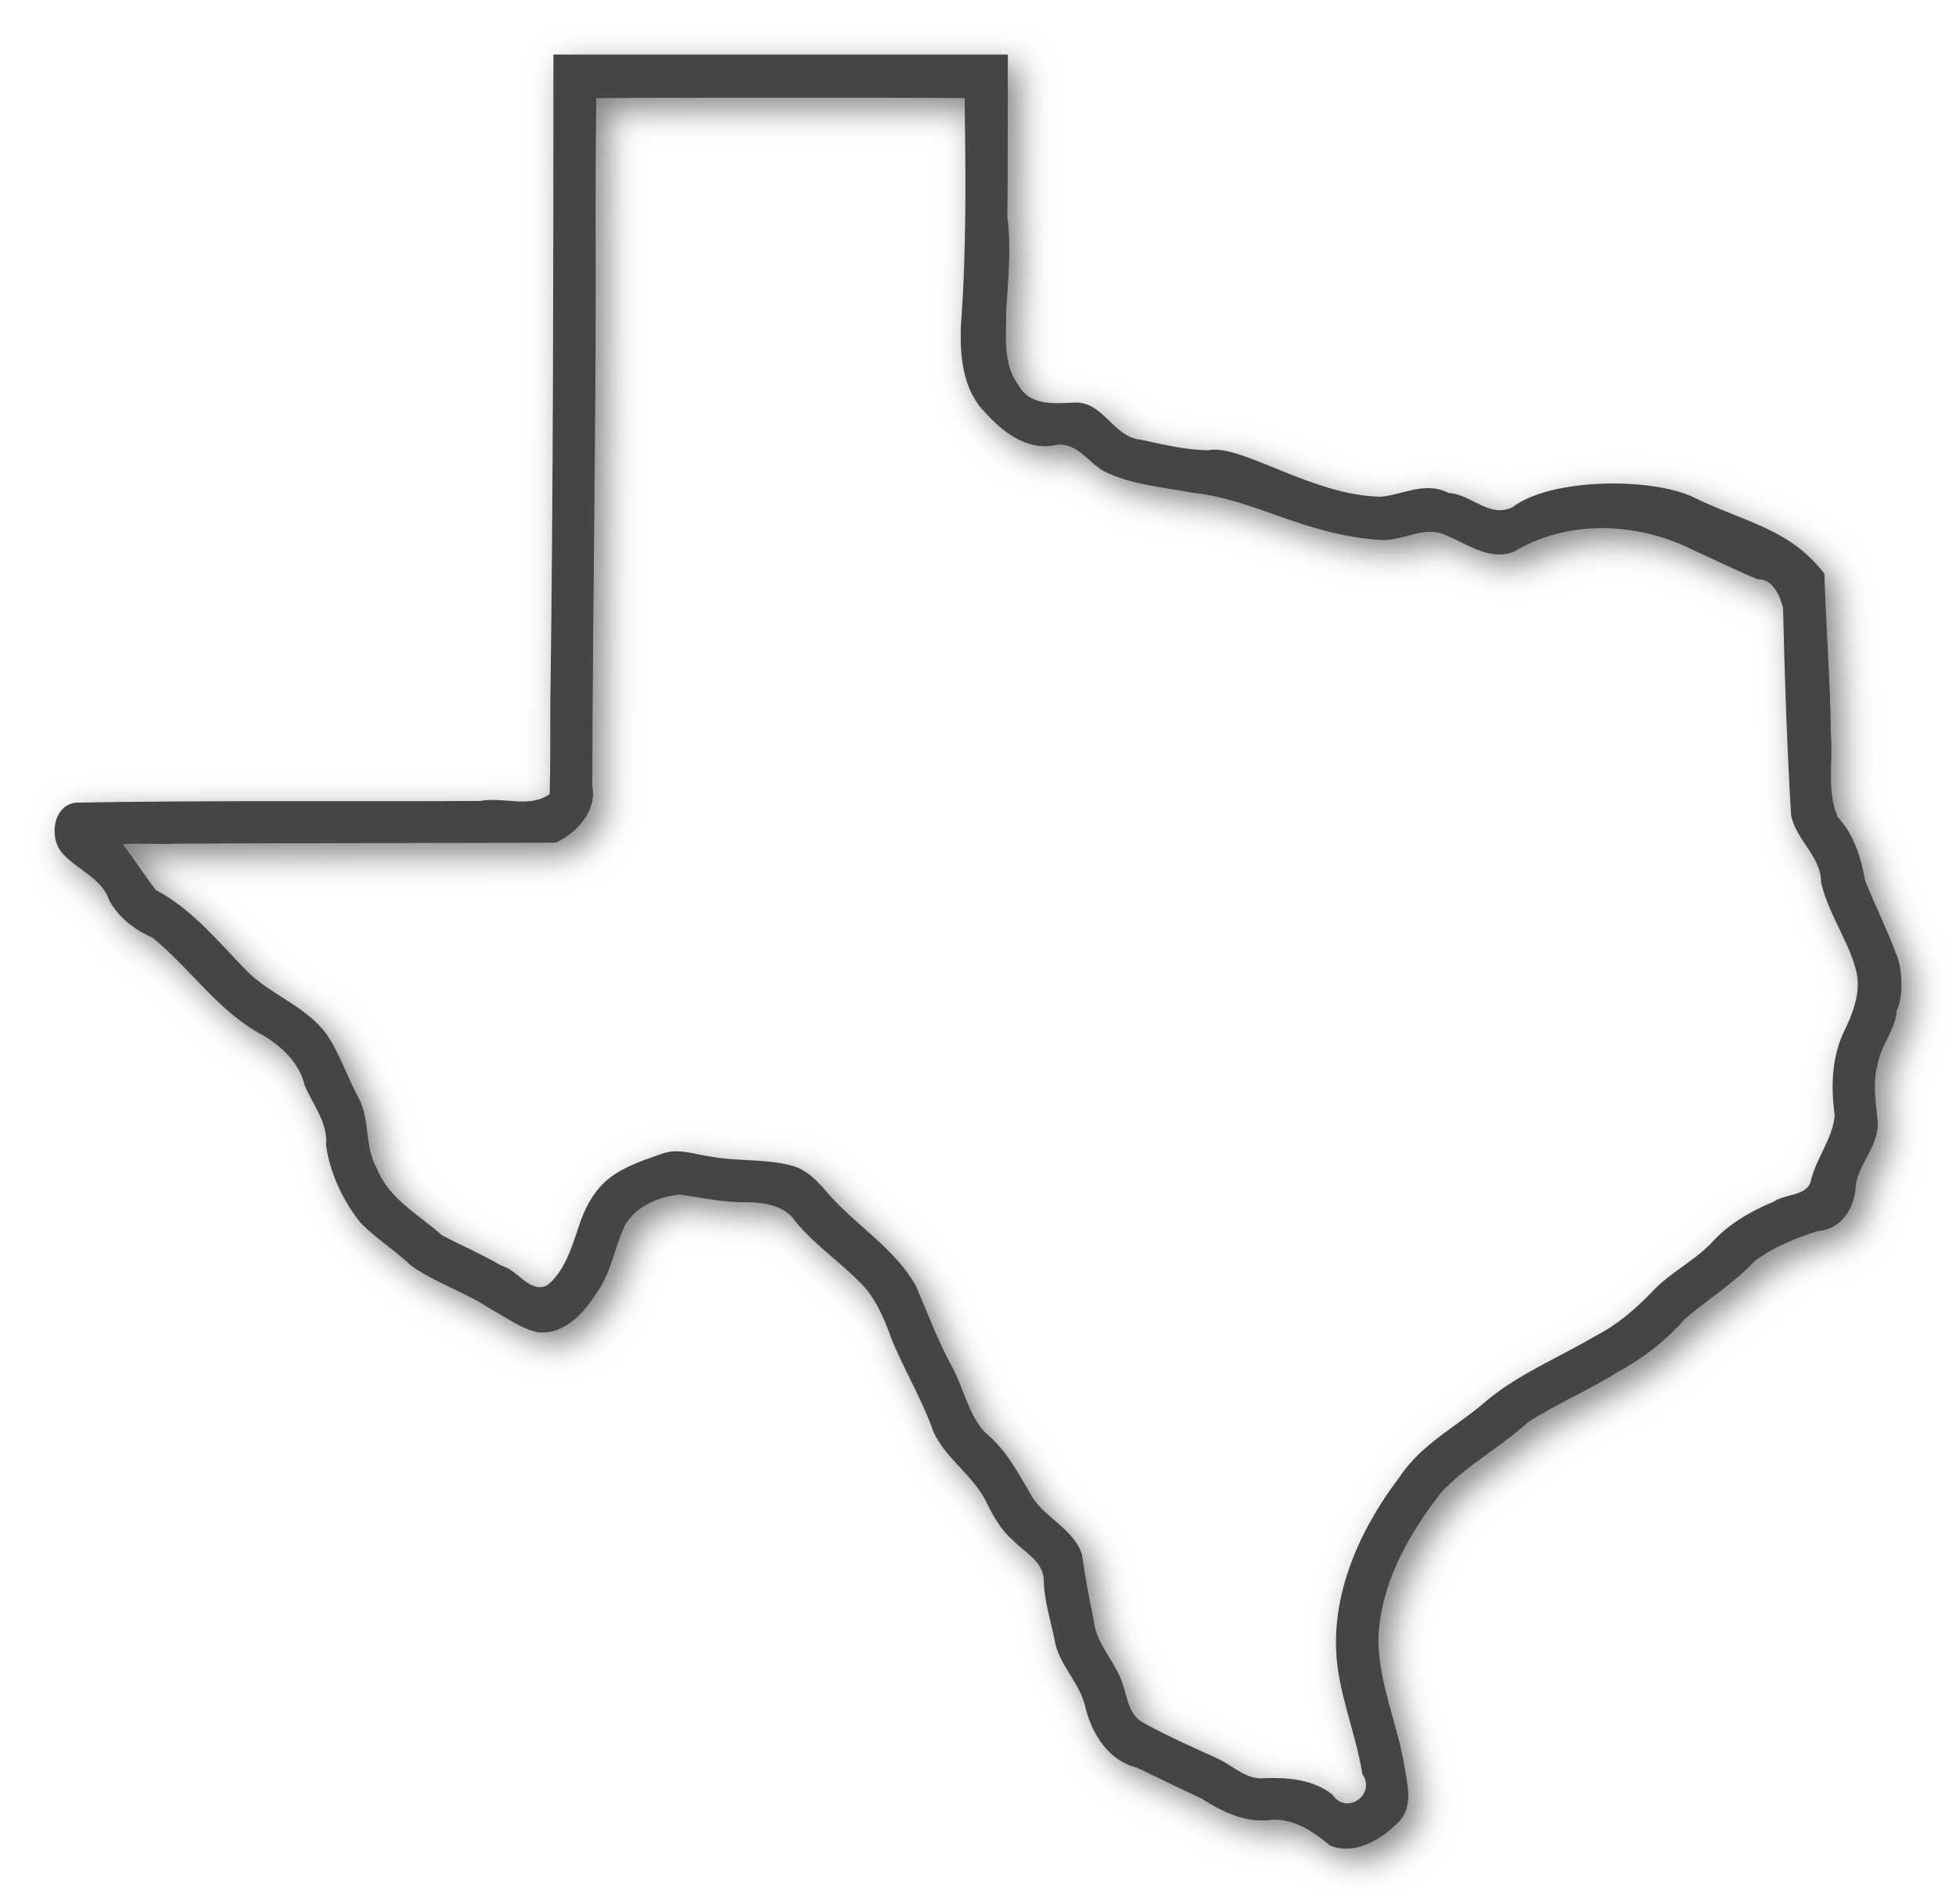
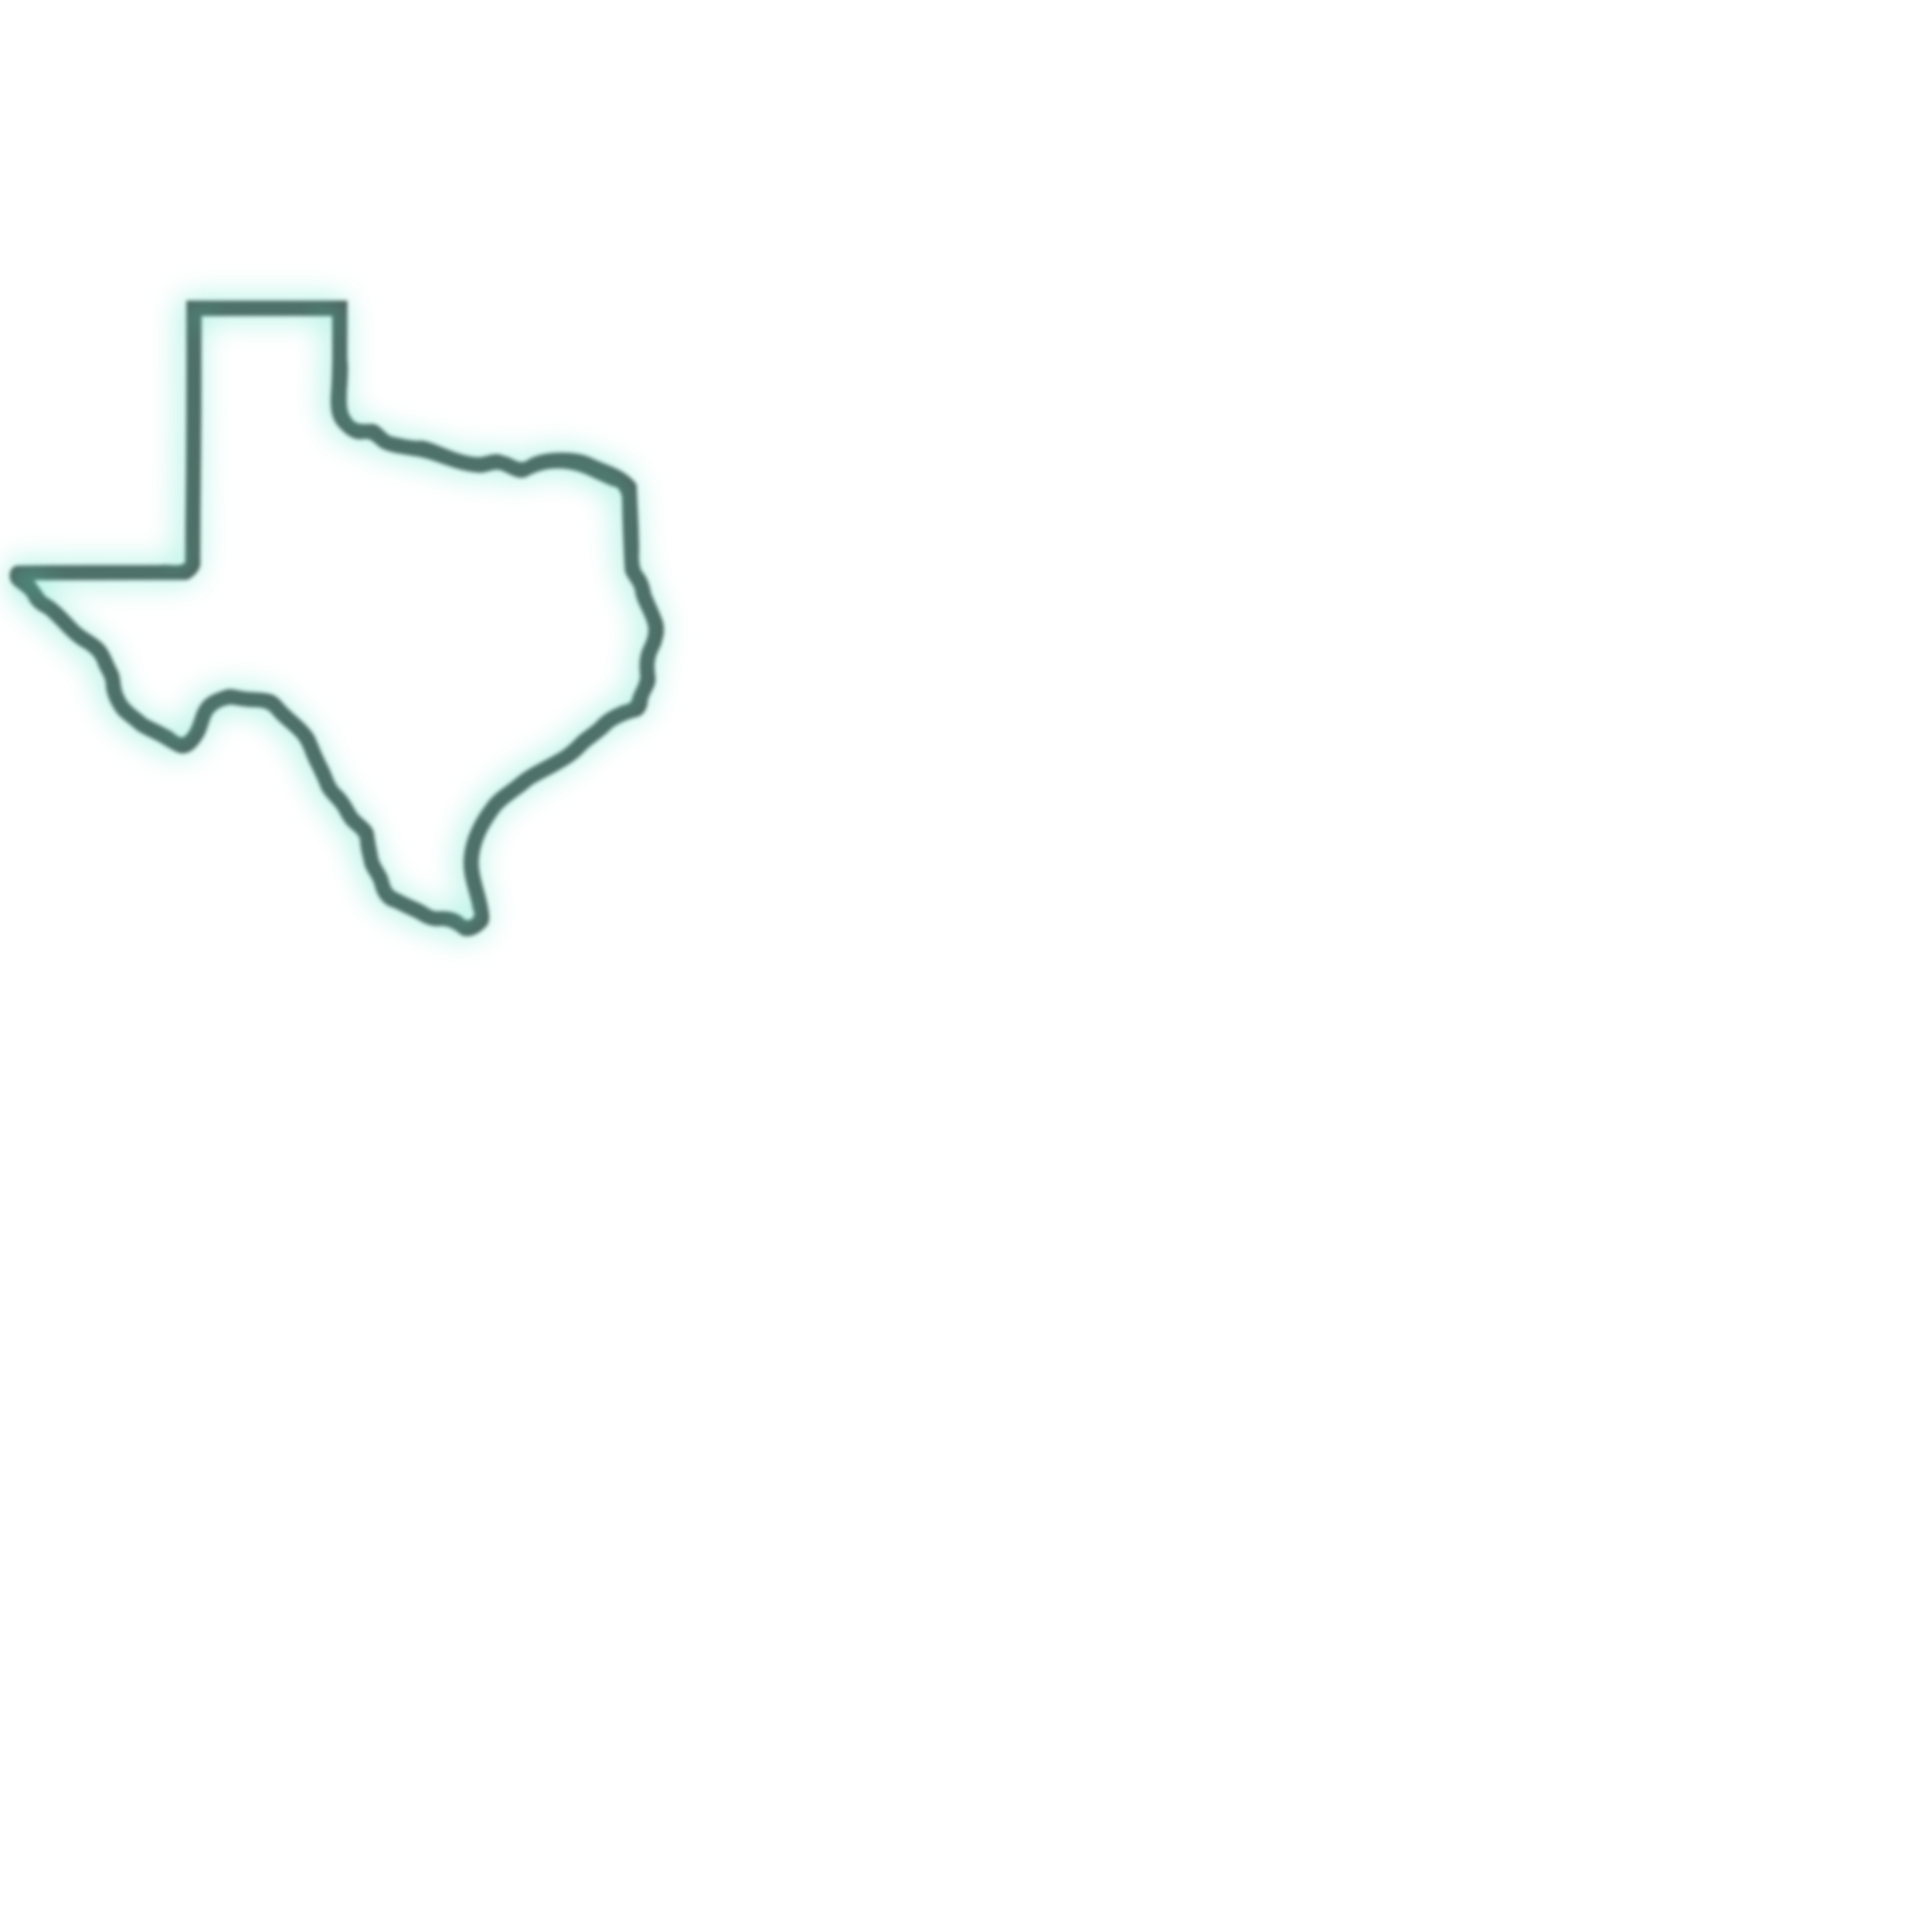
- <svg xmlns="http://www.w3.org/2000/svg" width="358.586" height="348.987" viewBox="0 0 358.586 348.987" version="1.1" id="svg2216">
+ <svg xmlns="http://www.w3.org/2000/svg" width="1000" height="1000" version="1.1" id="svg2216">
  <defs id="defs2210">
-     <filter id="dropshadow" height="130%">
-       <feGaussianBlur in="SourceAlpha" stdDeviation="3" />
-       <feOffset dx="2" dy="2" result="offsetblur" />
-       <feComponentTransfer>
-         <feFuncA type="linear" slope="0.5" />
-       </feComponentTransfer>
+     <filter id="dropshadow" filterUnits="userSpaceOnUse">
+       <feOffset in="SourceAlpha" result="shadowOffsetOuter1" />
+       <feGaussianBlur in="shadowOffsetOuter1" result="shadowBlurOuter1" stdDeviation="5" />
+       <feColorMatrix in="shadowBlurOuter1" result="shadowMatrixOuter1" values="0 0 0 0 1 0 0 0 0 1 0 0 0 0 1 0 0 0 1 0" />
+       <feOffset dy="1" in="SourceAlpha" result="shadowOffsetOuter2" />
+       <feGaussianBlur in="shadowOffsetOuter2" result="shadowBlurOuter2" stdDeviation="7" />
+       <feColorMatrix in="shadowBlurOuter2" result="shadowMatrixOuter2" values="0 0 0 0 1 0 0 0 0 1 0 0 0 0 1 0 0 0 0.9 0" />
+       <feOffset dy="2" in="SourceAlpha" result="shadowOffsetOuter3" />
+       <feGaussianBlur in="shadowOffsetOuter3" result="shadowBlurOuter3" stdDeviation="10" />
+       <feColorMatrix in="shadowBlurOuter3" result="shadowMatrixOuter3" values="0 0 0 0 1 0 0 0 0 1 0 0 0 0 1 0 0 0 0.8 0" />
+       <feOffset dx="2" dy="2" in="SourceAlpha" result="shadowOffsetOuter4" />
+       <feGaussianBlur in="shadowOffsetOuter4" result="shadowBlurOuter4" stdDeviation="1" />
+       <feColorMatrix in="shadowBlurOuter4" result="shadowMatrixOuter4" values="0 0 0 0 0 0 0 0 0 0 0 0 0 0 0 0 0 0 0.697 0" />
+       <feOffset dy="2" in="SourceAlpha" result="shadowOffsetOuter5" />
+       <feGaussianBlur in="shadowOffsetOuter5" result="shadowBlurOuter5" stdDeviation="8" />
+       <feColorMatrix in="shadowBlurOuter5" result="shadowMatrixOuter5" values="0 0 0 0 0.314 0 0 0 0 0.888 0 0 0 0 0.76 0 0 0 0.649 0" />
      <feMerge>
-         <feMergeNode />
-         <feMergeNode in="SourceGraphic" />
+         <feMergeNode in="shadowMatrixOuter1" />
+         <feMergeNode in="shadowMatrixOuter2" />
+         <feMergeNode in="shadowMatrixOuter3" />
+         <feMergeNode in="shadowMatrixOuter4" />
+         <feMergeNode in="shadowMatrixOuter5" />
      </feMerge>
    </filter>
  </defs>
-   <g id="layer1" transform="translate(6.973103,-143.6113)">
-     <path style="color:#000000;font-style:normal;font-variant:normal;font-weight:normal;font-stretch:normal;font-size:medium;line-height:normal;font-family:sans-serif;font-variant-ligatures:normal;font-variant-position:normal;font-variant-caps:normal;font-variant-numeric:normal;font-variant-alternates:normal;font-feature-settings:normal;text-indent:0;text-align:start;text-decoration:none;text-decoration-line:none;text-decoration-style:solid;text-decoration-color:#000000;letter-spacing:normal;word-spacing:normal;text-transform:none;writing-mode:lr-tb;direction:ltr;text-orientation:mixed;dominant-baseline:auto;baseline-shift:baseline;text-anchor:start;white-space:normal;shape-padding:0;clip-rule:nonzero;display:inline;overflow:visible;visibility:visible;opacity:1;isolation:auto;mix-blend-mode:normal;color-interpolation:sRGB;color-interpolation-filters:linearRGB;solid-color:#000000;solid-opacity:1;vector-effect:none;fill:#444444;fill-opacity:1;fill-rule:nonzero;stroke:none;stroke-width:6.351;stroke-linecap:butt;stroke-linejoin:miter;stroke-miterlimit:4;stroke-dasharray:none;stroke-dashoffset:0;stroke-opacity:1;color-rendering:auto;image-rendering:auto;shape-rendering:auto;text-rendering:auto;enable-background:accumulate;filter:url(#dropshadow);" d="m 94.485,153.611 c -0.009,39.735 -0.028,79.472 -0.573,119.203 0.002,5.471 0.029,10.943 -0.121,16.412 -3.737,2.633 -8.523,0.438 -12.718,1.251 -24.727,0.139 -49.457,-0.144 -74.181,0.312 -4.334,0.551 -4.963,6.862 -2.192,9.532 2.725,2.882 7.03,4.385 8.377,8.434 1.723,3.139 4.71,5.387 7.938,6.818 6.988,5.688 12.125,13.619 20.242,17.885 3.475,2.072 6.668,5.075 7.616,9.152 1.497,3.576 4.306,6.865 3.924,10.976 0.729,5.181 3.076,10.121 6.294,14.21 2.837,2.901 6.326,5.059 9.257,7.86 4.555,3.234 10,4.882 14.642,7.996 2.852,1.497 5.534,3.634 8.734,4.269 4.727,0.404 8.334,-3.458 10.609,-7.139 2.72,-3.623 3.303,-8.219 5.14,-12.236 1.932,-3.691 6.238,-5.494 10.153,-5.893 4.133,0.604 8.246,1.501 12.456,1.405 3.172,0.036 6.75,0.624 8.7,3.429 3.383,4.188 7.866,7.206 11.63,11.001 3.015,2.812 4.613,6.634 5.98,10.429 2.344,5.865 5.689,11.274 7.764,17.249 2.163,4.705 6.781,7.654 9.32,12.139 1.401,2.826 2.842,5.709 5.314,7.783 2.097,2.206 5.443,3.775 5.591,7.218 0.059,4.085 1.43,7.929 2.171,11.913 1.051,4.037 4.341,7.033 5.379,11.104 1.088,5.002 4.255,10.144 9.529,11.415 3.941,1.878 7.866,3.828 11.825,5.641 3.812,2.476 8.22,4.601 12.895,3.91 4.164,-0.219 7.624,2.225 10.669,4.707 4.368,1.867 9.202,-0.952 12.272,-4.005 3.037,-2.706 2.028,-6.719 1.441,-10.181 -1.256,-7.948 -4.813,-15.507 -4.836,-23.636 0.321,-10.069 5.522,-19.237 11.587,-26.983 4.662,-4.98 10.817,-8.19 15.823,-12.773 5.185,-3.394 10.96,-5.754 16.198,-9.064 4.719,-2.549 9.033,-5.835 12.572,-9.869 4.255,-3.672 9.111,-6.636 12.949,-10.783 3.429,-2.443 7.421,-4.096 11.418,-5.355 4.453,-0.284 6.877,-4.418 6.984,-8.52 0.698,-4.209 4.47,-7.373 3.973,-11.946 -0.314,-3.328 -0.907,-6.729 0.014,-10.037 0.545,-3.578 3.303,-6.378 3.532,-10.018 1.016,-1.907 1.226,-6.988 -0.038,-10.069 -1.718,-4.619 -3.912,-9.07 -5.762,-13.613 -0.748,-4.193 -2.055,-8.499 -5.023,-11.682 -2.109,-4.865 -0.829,-10.271 -1.28,-15.386 -0.096,-9.811 -0.897,-19.464 -1.183,-29.273 -6.521,-8.464 -14.749,-9.391 -24.535,-14.272 -8.366,-3.48 -25.922,-3.066 -32.615,2.057 -4.206,2.144 -7.645,-2.398 -11.733,-2.582 -4.304,-2.196 -8.24,0.293 -12.445,0.68 -12.514,-0.15 -25.699,-9.766 -31.592,-8.513 -4.199,-0.045 -8.352,-1.073 -12.45,-1.953 -4.829,-0.435 -6.618,-6.472 -11.488,-6.806 -3.807,0.086 -8.681,0.874 -10.859,-3.139 -2.976,-3.952 -2.263,-9.232 -2.263,-13.867 0.341,-5.639 0.941,-11.32 0.203,-16.948 0.089,-9.949 0.042,-19.9 0.081,-29.849 -27.77,2.4e-4 -55.54,-2.4e-4 -83.309,-10e-4 z M 237.315,482.235 c 0.406,0.135 0.801,0.267 0,0 z M 136.168,161.525 c 11.236,0.022 22.473,-0.045 33.708,0.094 0.181,13.854 0.348,27.729 -0.681,41.555 -0.236,5.686 0.288,12.073 4.629,16.264 3.073,3.384 7.287,6.647 12.144,5.885 4.256,-1.043 6.274,2.856 9.368,4.666 4.962,2.482 10.628,2.909 16.005,3.922 12.399,1.398 20.328,7.736 34.943,8.737 4.114,0.18 8.083,-2.914 12.158,-0.736 3.849,1.598 7.812,4.621 12.191,2.822 10.887,-6.412 23.743,-4.9 33.022,-0.146 3.88,1.743 7.737,3.655 11.645,5.268 3.463,-0.253 4.606,5.258 4.606,5.258 0.291,12.526 0.726,25.396 1.464,37.907 0.832,4.57 5.497,7.558 5.516,12.396 1.305,5.743 5.009,10.61 6.45,16.294 0.936,4.047 -0.754,7.991 -2.492,11.551 -2.07,4.693 -2.134,9.909 -1.471,14.904 -0.374,4.364 -3.558,7.964 -4.454,12.306 -0.987,2.453 -4.587,2.044 -6.672,3.452 -4.309,1.784 -8.416,4.165 -11.552,7.678 -3.223,3.301 -7.462,5.362 -10.651,8.717 -3.123,3.304 -6.608,6.275 -10.689,8.34 -6.593,3.897 -13.824,6.829 -19.761,11.752 -5.276,4.671 -11.936,7.889 -15.91,13.925 -7.686,10.049 -13.322,22.801 -11.337,35.683 0.98,6.407 3.428,12.482 4.435,18.884 2.59,3.684 -2.884,7.675 -5.491,3.764 -3.498,-2.756 -8.03,-3.159 -12.314,-3.011 -3.406,0.405 -5.772,-2.199 -8.596,-3.535 -4.527,-2.049 -9.071,-4.069 -13.433,-6.442 -3.329,-1.58 -3.227,-5.38 -4.466,-8.295 -1.554,-3.722 -4.686,-6.816 -4.994,-10.991 -0.816,-3.872 -1.55,-7.774 -2.094,-11.685 -1.617,-5.087 -7.42,-6.929 -9.676,-11.567 -2.266,-3.906 -4.511,-7.966 -8.081,-10.854 -3.31,-3.582 -3.988,-8.631 -6.44,-12.733 -2.398,-4.571 -4.232,-9.4 -6.241,-14.138 -3.804,-6.748 -10.663,-10.896 -15.762,-16.546 -2.02,-2.409 -4.22,-4.954 -7.457,-5.641 -4.709,-1.156 -9.634,-0.654 -14.395,-1.541 -2.996,-0.392 -6.004,-1.641 -9.016,-0.506 -3.243,1.145 -6.643,2.228 -9.409,4.327 -3.063,2.302 -4.808,5.822 -5.915,9.388 -1.274,3.717 -2.504,7.824 -5.651,10.393 -3.233,1.58 -5.399,-2.877 -8.424,-3.616 -3.515,-2.076 -7.324,-3.678 -10.897,-5.579 -4.251,-3.802 -9.75,-6.674 -11.935,-12.279 -2.248,-3.955 -1.203,-8.735 -3.244,-12.757 -2.164,-3.865 -3.455,-8.185 -5.978,-11.847 -3.723,-5.028 -9.925,-7.065 -14.336,-11.301 -5.293,-5.366 -10.134,-11.518 -16.924,-15.087 -2.067,-2.669 -4.214,-5.973 -6.027,-8.393 3.145,-0.261 6.432,0.068 9.654,-0.114 23.224,-0.114 46.448,-0.118 69.673,-0.179 3.876,-1.807 7.566,-5.793 6.707,-10.372 0.061,-35.218 0.782,-70.433 0.595,-105.652 0.011,-6.832 0.039,-13.664 0.12,-20.496 11.278,-0.094 22.556,-0.086 33.835,-0.094 z m 85.859,66.915 c 0.397,0.277 0.45,0.315 0,0 z M 15.002,300.469 c 0.229,0.257 0.144,0.163 0,0 z" id="path948" />
-   </g>
+   <path style="color:#000000;font-style:normal;font-variant:normal;font-weight:normal;font-stretch:normal;font-size:medium;line-height:normal;font-family:sans-serif;font-variant-ligatures:normal;font-variant-position:normal;font-variant-caps:normal;font-variant-numeric:normal;font-variant-alternates:normal;font-feature-settings:normal;text-indent:0;text-align:start;text-decoration:none;text-decoration-line:none;text-decoration-style:solid;text-decoration-color:#000000;letter-spacing:normal;word-spacing:normal;text-transform:none;writing-mode:lr-tb;direction:ltr;text-orientation:mixed;dominant-baseline:auto;baseline-shift:baseline;text-anchor:start;white-space:normal;shape-padding:0;clip-rule:nonzero;display:inline;overflow:visible;visibility:visible;opacity:1;isolation:auto;mix-blend-mode:normal;color-interpolation:sRGB;color-interpolation-filters:linearRGB;solid-color:#000000;solid-opacity:1;vector-effect:none;fill:#444444;fill-opacity:1;fill-rule:nonzero;stroke:none;stroke-width:6.351;stroke-linecap:butt;stroke-linejoin:miter;stroke-miterlimit:4;stroke-dasharray:none;stroke-dashoffset:0;stroke-opacity:1;color-rendering:auto;image-rendering:auto;shape-rendering:auto;text-rendering:auto;enable-background:accumulate;filter:url(#dropshadow);" d="m 94.485,153.611 c -0.009,39.735 -0.028,79.472 -0.573,119.203 0.002,5.471 0.029,10.943 -0.121,16.412 -3.737,2.633 -8.523,0.438 -12.718,1.251 -24.727,0.139 -49.457,-0.144 -74.181,0.312 -4.334,0.551 -4.963,6.862 -2.192,9.532 2.725,2.882 7.03,4.385 8.377,8.434 1.723,3.139 4.71,5.387 7.938,6.818 6.988,5.688 12.125,13.619 20.242,17.885 3.475,2.072 6.668,5.075 7.616,9.152 1.497,3.576 4.306,6.865 3.924,10.976 0.729,5.181 3.076,10.121 6.294,14.21 2.837,2.901 6.326,5.059 9.257,7.86 4.555,3.234 10,4.882 14.642,7.996 2.852,1.497 5.534,3.634 8.734,4.269 4.727,0.404 8.334,-3.458 10.609,-7.139 2.72,-3.623 3.303,-8.219 5.14,-12.236 1.932,-3.691 6.238,-5.494 10.153,-5.893 4.133,0.604 8.246,1.501 12.456,1.405 3.172,0.036 6.75,0.624 8.7,3.429 3.383,4.188 7.866,7.206 11.63,11.001 3.015,2.812 4.613,6.634 5.98,10.429 2.344,5.865 5.689,11.274 7.764,17.249 2.163,4.705 6.781,7.654 9.32,12.139 1.401,2.826 2.842,5.709 5.314,7.783 2.097,2.206 5.443,3.775 5.591,7.218 0.059,4.085 1.43,7.929 2.171,11.913 1.051,4.037 4.341,7.033 5.379,11.104 1.088,5.002 4.255,10.144 9.529,11.415 3.941,1.878 7.866,3.828 11.825,5.641 3.812,2.476 8.22,4.601 12.895,3.91 4.164,-0.219 7.624,2.225 10.669,4.707 4.368,1.867 9.202,-0.952 12.272,-4.005 3.037,-2.706 2.028,-6.719 1.441,-10.181 -1.256,-7.948 -4.813,-15.507 -4.836,-23.636 0.321,-10.069 5.522,-19.237 11.587,-26.983 4.662,-4.98 10.817,-8.19 15.823,-12.773 5.185,-3.394 10.96,-5.754 16.198,-9.064 4.719,-2.549 9.033,-5.835 12.572,-9.869 4.255,-3.672 9.111,-6.636 12.949,-10.783 3.429,-2.443 7.421,-4.096 11.418,-5.355 4.453,-0.284 6.877,-4.418 6.984,-8.52 0.698,-4.209 4.47,-7.373 3.973,-11.946 -0.314,-3.328 -0.907,-6.729 0.014,-10.037 0.545,-3.578 3.303,-6.378 3.532,-10.018 1.016,-1.907 1.226,-6.988 -0.038,-10.069 -1.718,-4.619 -3.912,-9.07 -5.762,-13.613 -0.748,-4.193 -2.055,-8.499 -5.023,-11.682 -2.109,-4.865 -0.829,-10.271 -1.28,-15.386 -0.096,-9.811 -0.897,-19.464 -1.183,-29.273 -6.521,-8.464 -14.749,-9.391 -24.535,-14.272 -8.366,-3.48 -25.922,-3.066 -32.615,2.057 -4.206,2.144 -7.645,-2.398 -11.733,-2.582 -4.304,-2.196 -8.24,0.293 -12.445,0.68 -12.514,-0.15 -25.699,-9.766 -31.592,-8.513 -4.199,-0.045 -8.352,-1.073 -12.45,-1.953 -4.829,-0.435 -6.618,-6.472 -11.488,-6.806 -3.807,0.086 -8.681,0.874 -10.859,-3.139 -2.976,-3.952 -2.263,-9.232 -2.263,-13.867 0.341,-5.639 0.941,-11.32 0.203,-16.948 0.089,-9.949 0.042,-19.9 0.081,-29.849 -27.77,2.4e-4 -55.54,-2.4e-4 -83.309,-10e-4 z M 237.315,482.235 c 0.406,0.135 0.801,0.267 0,0 z M 136.168,161.525 c 11.236,0.022 22.473,-0.045 33.708,0.094 0.181,13.854 0.348,27.729 -0.681,41.555 -0.236,5.686 0.288,12.073 4.629,16.264 3.073,3.384 7.287,6.647 12.144,5.885 4.256,-1.043 6.274,2.856 9.368,4.666 4.962,2.482 10.628,2.909 16.005,3.922 12.399,1.398 20.328,7.736 34.943,8.737 4.114,0.18 8.083,-2.914 12.158,-0.736 3.849,1.598 7.812,4.621 12.191,2.822 10.887,-6.412 23.743,-4.9 33.022,-0.146 3.88,1.743 7.737,3.655 11.645,5.268 3.463,-0.253 4.606,5.258 4.606,5.258 0.291,12.526 0.726,25.396 1.464,37.907 0.832,4.57 5.497,7.558 5.516,12.396 1.305,5.743 5.009,10.61 6.45,16.294 0.936,4.047 -0.754,7.991 -2.492,11.551 -2.07,4.693 -2.134,9.909 -1.471,14.904 -0.374,4.364 -3.558,7.964 -4.454,12.306 -0.987,2.453 -4.587,2.044 -6.672,3.452 -4.309,1.784 -8.416,4.165 -11.552,7.678 -3.223,3.301 -7.462,5.362 -10.651,8.717 -3.123,3.304 -6.608,6.275 -10.689,8.34 -6.593,3.897 -13.824,6.829 -19.761,11.752 -5.276,4.671 -11.936,7.889 -15.91,13.925 -7.686,10.049 -13.322,22.801 -11.337,35.683 0.98,6.407 3.428,12.482 4.435,18.884 2.59,3.684 -2.884,7.675 -5.491,3.764 -3.498,-2.756 -8.03,-3.159 -12.314,-3.011 -3.406,0.405 -5.772,-2.199 -8.596,-3.535 -4.527,-2.049 -9.071,-4.069 -13.433,-6.442 -3.329,-1.58 -3.227,-5.38 -4.466,-8.295 -1.554,-3.722 -4.686,-6.816 -4.994,-10.991 -0.816,-3.872 -1.55,-7.774 -2.094,-11.685 -1.617,-5.087 -7.42,-6.929 -9.676,-11.567 -2.266,-3.906 -4.511,-7.966 -8.081,-10.854 -3.31,-3.582 -3.988,-8.631 -6.44,-12.733 -2.398,-4.571 -4.232,-9.4 -6.241,-14.138 -3.804,-6.748 -10.663,-10.896 -15.762,-16.546 -2.02,-2.409 -4.22,-4.954 -7.457,-5.641 -4.709,-1.156 -9.634,-0.654 -14.395,-1.541 -2.996,-0.392 -6.004,-1.641 -9.016,-0.506 -3.243,1.145 -6.643,2.228 -9.409,4.327 -3.063,2.302 -4.808,5.822 -5.915,9.388 -1.274,3.717 -2.504,7.824 -5.651,10.393 -3.233,1.58 -5.399,-2.877 -8.424,-3.616 -3.515,-2.076 -7.324,-3.678 -10.897,-5.579 -4.251,-3.802 -9.75,-6.674 -11.935,-12.279 -2.248,-3.955 -1.203,-8.735 -3.244,-12.757 -2.164,-3.865 -3.455,-8.185 -5.978,-11.847 -3.723,-5.028 -9.925,-7.065 -14.336,-11.301 -5.293,-5.366 -10.134,-11.518 -16.924,-15.087 -2.067,-2.669 -4.214,-5.973 -6.027,-8.393 3.145,-0.261 6.432,0.068 9.654,-0.114 23.224,-0.114 46.448,-0.118 69.673,-0.179 3.876,-1.807 7.566,-5.793 6.707,-10.372 0.061,-35.218 0.782,-70.433 0.595,-105.652 0.011,-6.832 0.039,-13.664 0.12,-20.496 11.278,-0.094 22.556,-0.086 33.835,-0.094 z m 85.859,66.915 c 0.397,0.277 0.45,0.315 0,0 z M 15.002,300.469 c 0.229,0.257 0.144,0.163 0,0 z" />
</svg>
